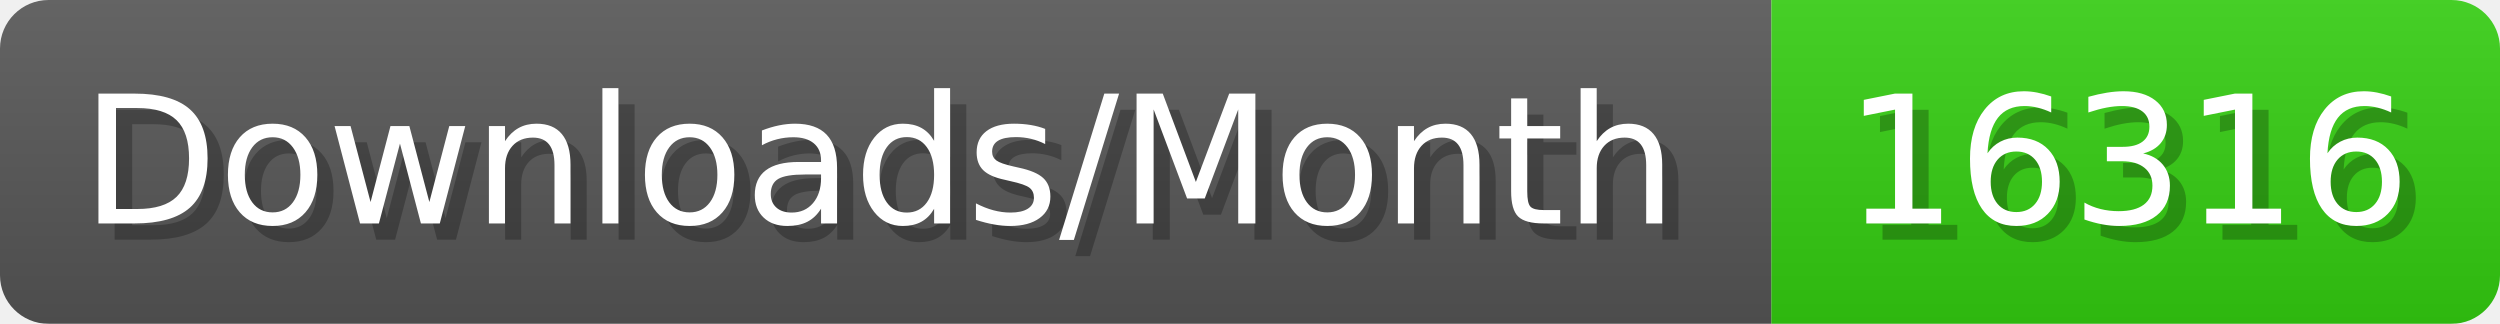
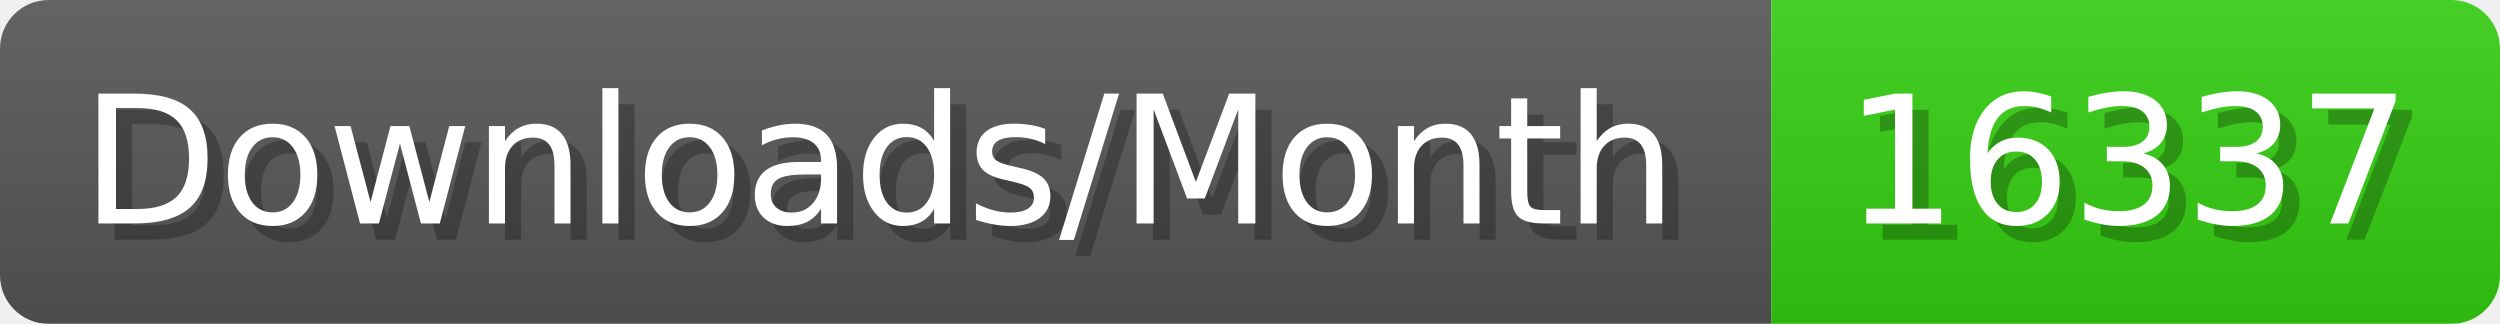
- <svg xmlns="http://www.w3.org/2000/svg" width="154.4" height="20" viewBox="0 0 1544 200" role="img" aria-label="Downloads/Month: 16316">
+ <svg xmlns="http://www.w3.org/2000/svg" width="154.4" height="20" viewBox="0 0 1544 200" role="img" aria-label="Downloads/Month: 16337">
  <linearGradient id="YlXUI" x2="0" y2="100%">
    <stop offset="0" stop-opacity=".1" stop-color="#EEE" />
    <stop offset="1" stop-opacity=".1" />
  </linearGradient>
  <mask id="JHhop">
    <rect width="1544" height="200" rx="30" fill="#FFF" />
  </mask>
  <g mask="url(#JHhop)">
    <rect width="1094" height="200" fill="#555" />
    <rect width="450" height="200" fill="#3C1" x="1094" />
    <rect width="1544" height="200" fill="url(#YlXUI)" />
  </g>
  <g aria-hidden="true" fill="#fff" text-anchor="start" font-family="Verdana,DejaVu Sans,sans-serif" font-size="110">
    <text x="60" y="148" textLength="994" fill="#000" opacity="0.25">Downloads/Month</text>
    <text x="50" y="138" textLength="994">Downloads/Month</text>
-     <text x="1149" y="148" textLength="350" fill="#000" opacity="0.25">16316</text>
-     <text x="1139" y="138" textLength="350">16316</text>
+     <text x="1149" y="148" textLength="350" fill="#000" opacity="0.25">16337</text>
+     <text x="1139" y="138" textLength="350">16337</text>
  </g>
</svg>
